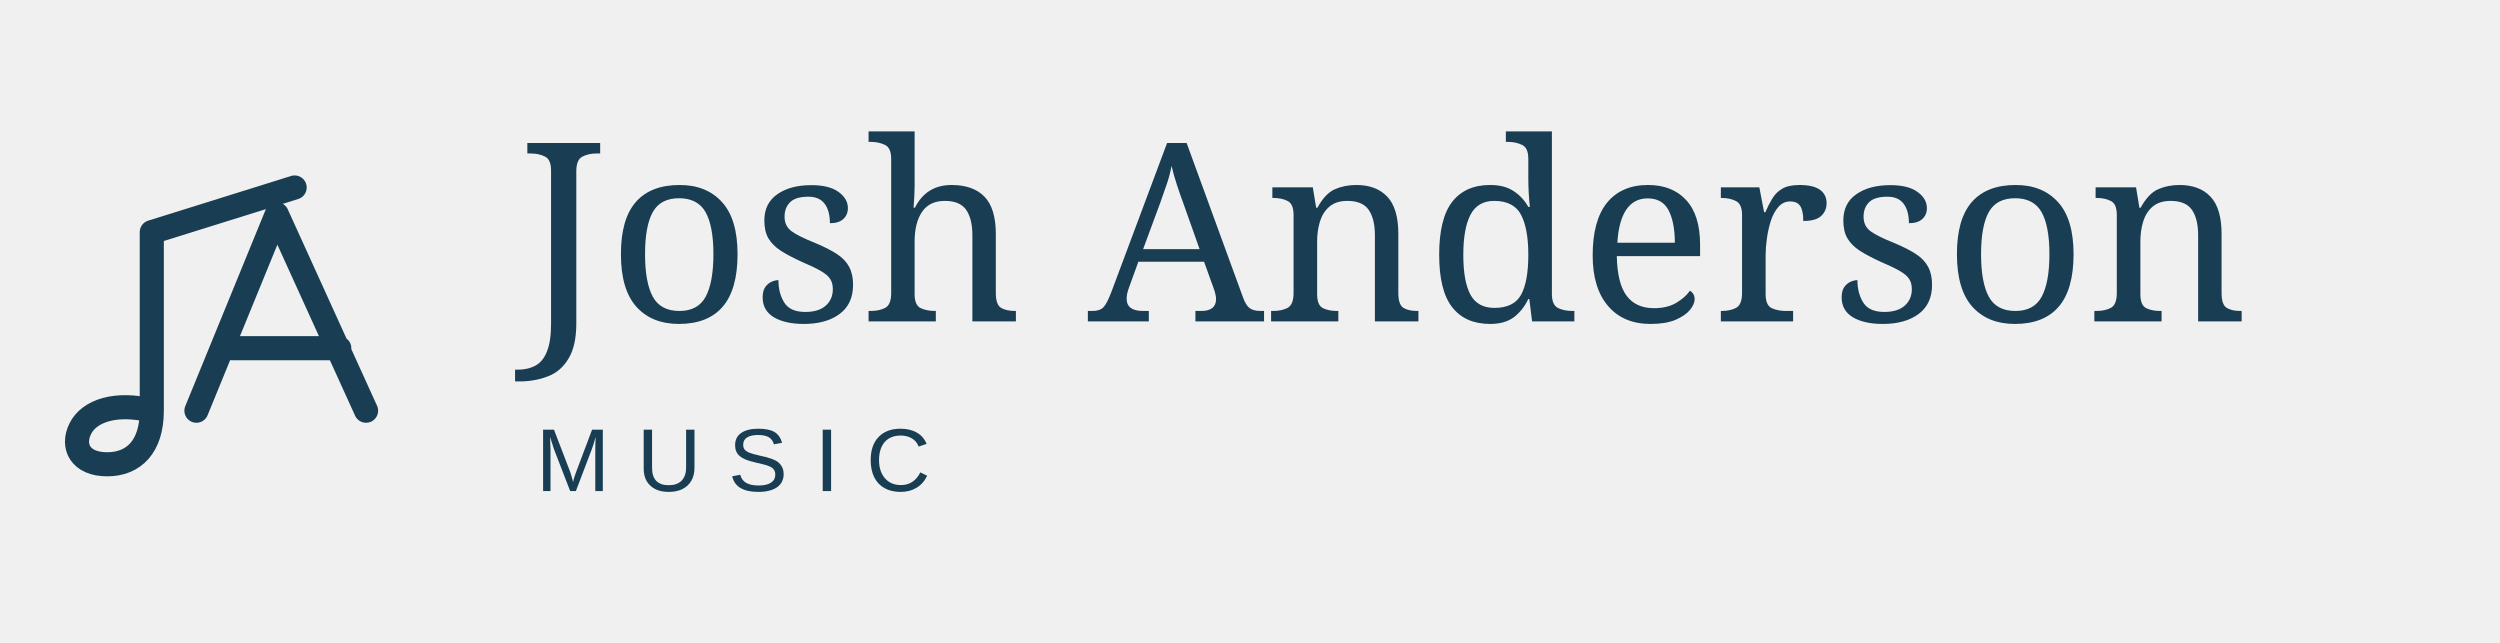
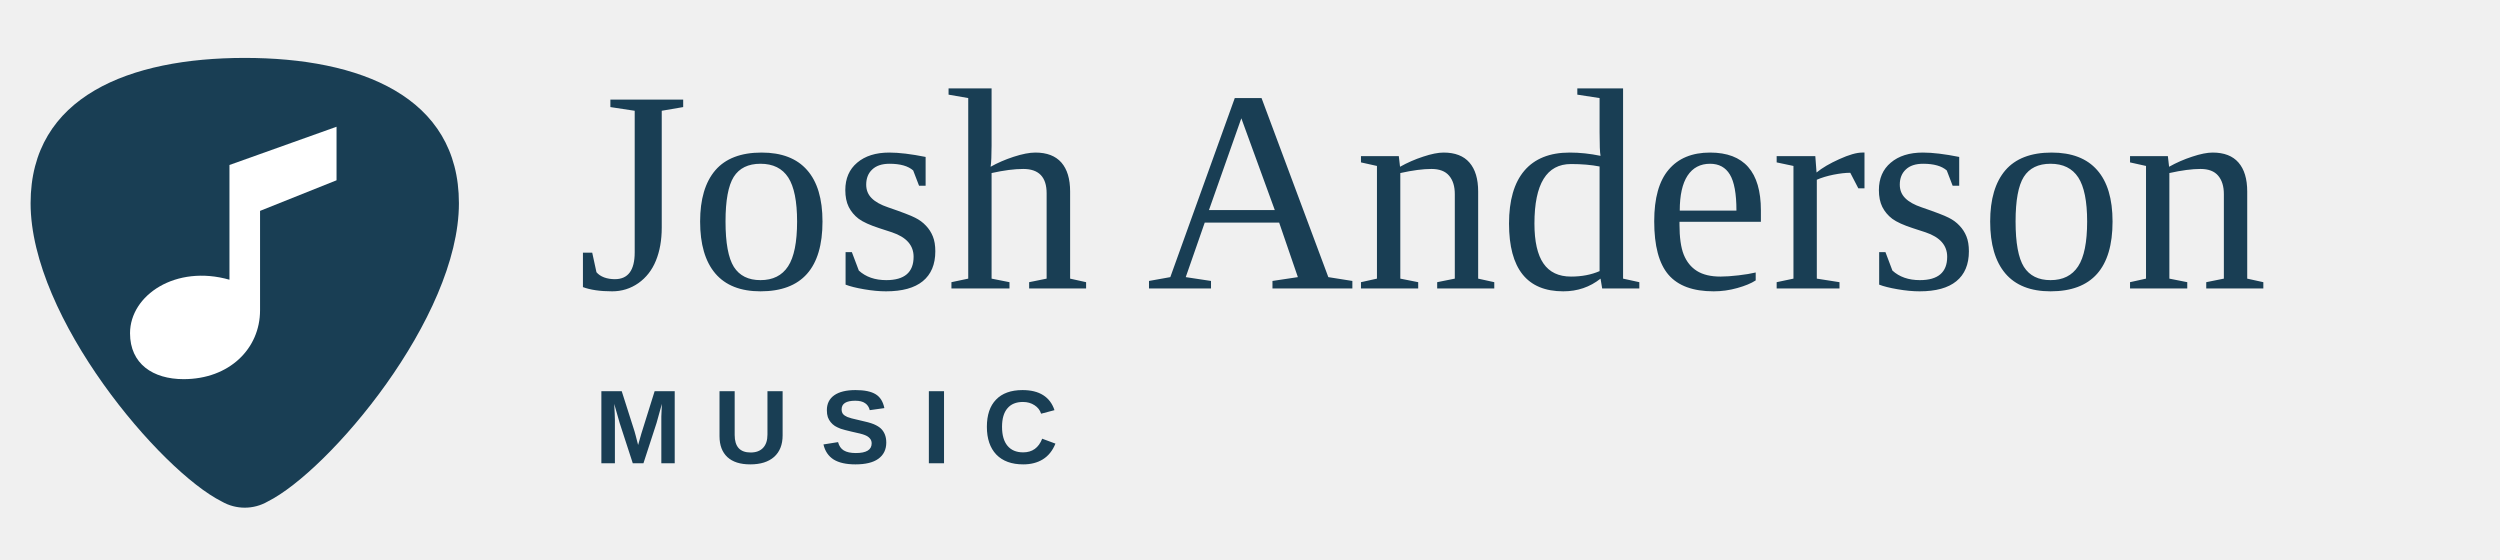
- <svg xmlns="http://www.w3.org/2000/svg" width="280" height="72" viewBox="0 0 280 72" color="#193e54" role="img" aria-labelledby="title">
-   <g transform="translate(8 16)">
-     <path d="M9 10v20c0 4-2 6-5 6s-4-2-3-4 4-3 8-2M9 10l16-5" fill="none" stroke="currentColor" stroke-width="2.7" stroke-linecap="round" stroke-linejoin="round" />
-     <path d="m14 30 9-22 10 22m-15-7h12" fill="none" stroke="currentColor" stroke-width="2.7" stroke-linejoin="round" stroke-linecap="round" />
+ <svg xmlns="http://www.w3.org/2000/svg" width="286" height="64" viewBox="0 0 286 64" role="img" aria-labelledby="title">
+   <g transform="translate(0 4) scale(.875)">
+     <path fill="#193e54" d="M32 3C17 3 4 8 4 22c0 15 17 35 25 39a6 6 0 0 0 6 0c8-4 25-24 25-39C60 8 47 3 32 3Z" />
+     <path fill="#fff" d="M34 14v22c0 5-4 9-10 9-4 0-7-2-7-6 0-5 6-9 13-7V17l14-5v7l-10 4Z" />
  </g>
-   <text x="58" y="36" font-family="Georgia, serif" font-size="28" fill="currentColor">Josh Anderson</text>
-   <text x="60" y="55" font-family="Arial, sans-serif" font-size="10" letter-spacing="3" fill="currentColor">MUSIC</text>
+   <g fill="#193e54">
+     <text x="66" y="33" font-family="Georgia, 'Times New Roman', serif" font-size="33" textLength="214" lengthAdjust="spacingAndGlyphs">Josh Anderson</text>
+     <text x="68" y="53" font-family="Arial, sans-serif" font-weight="600" font-size="12" letter-spacing="3.6">MUSIC</text>
+   </g>
</svg>
